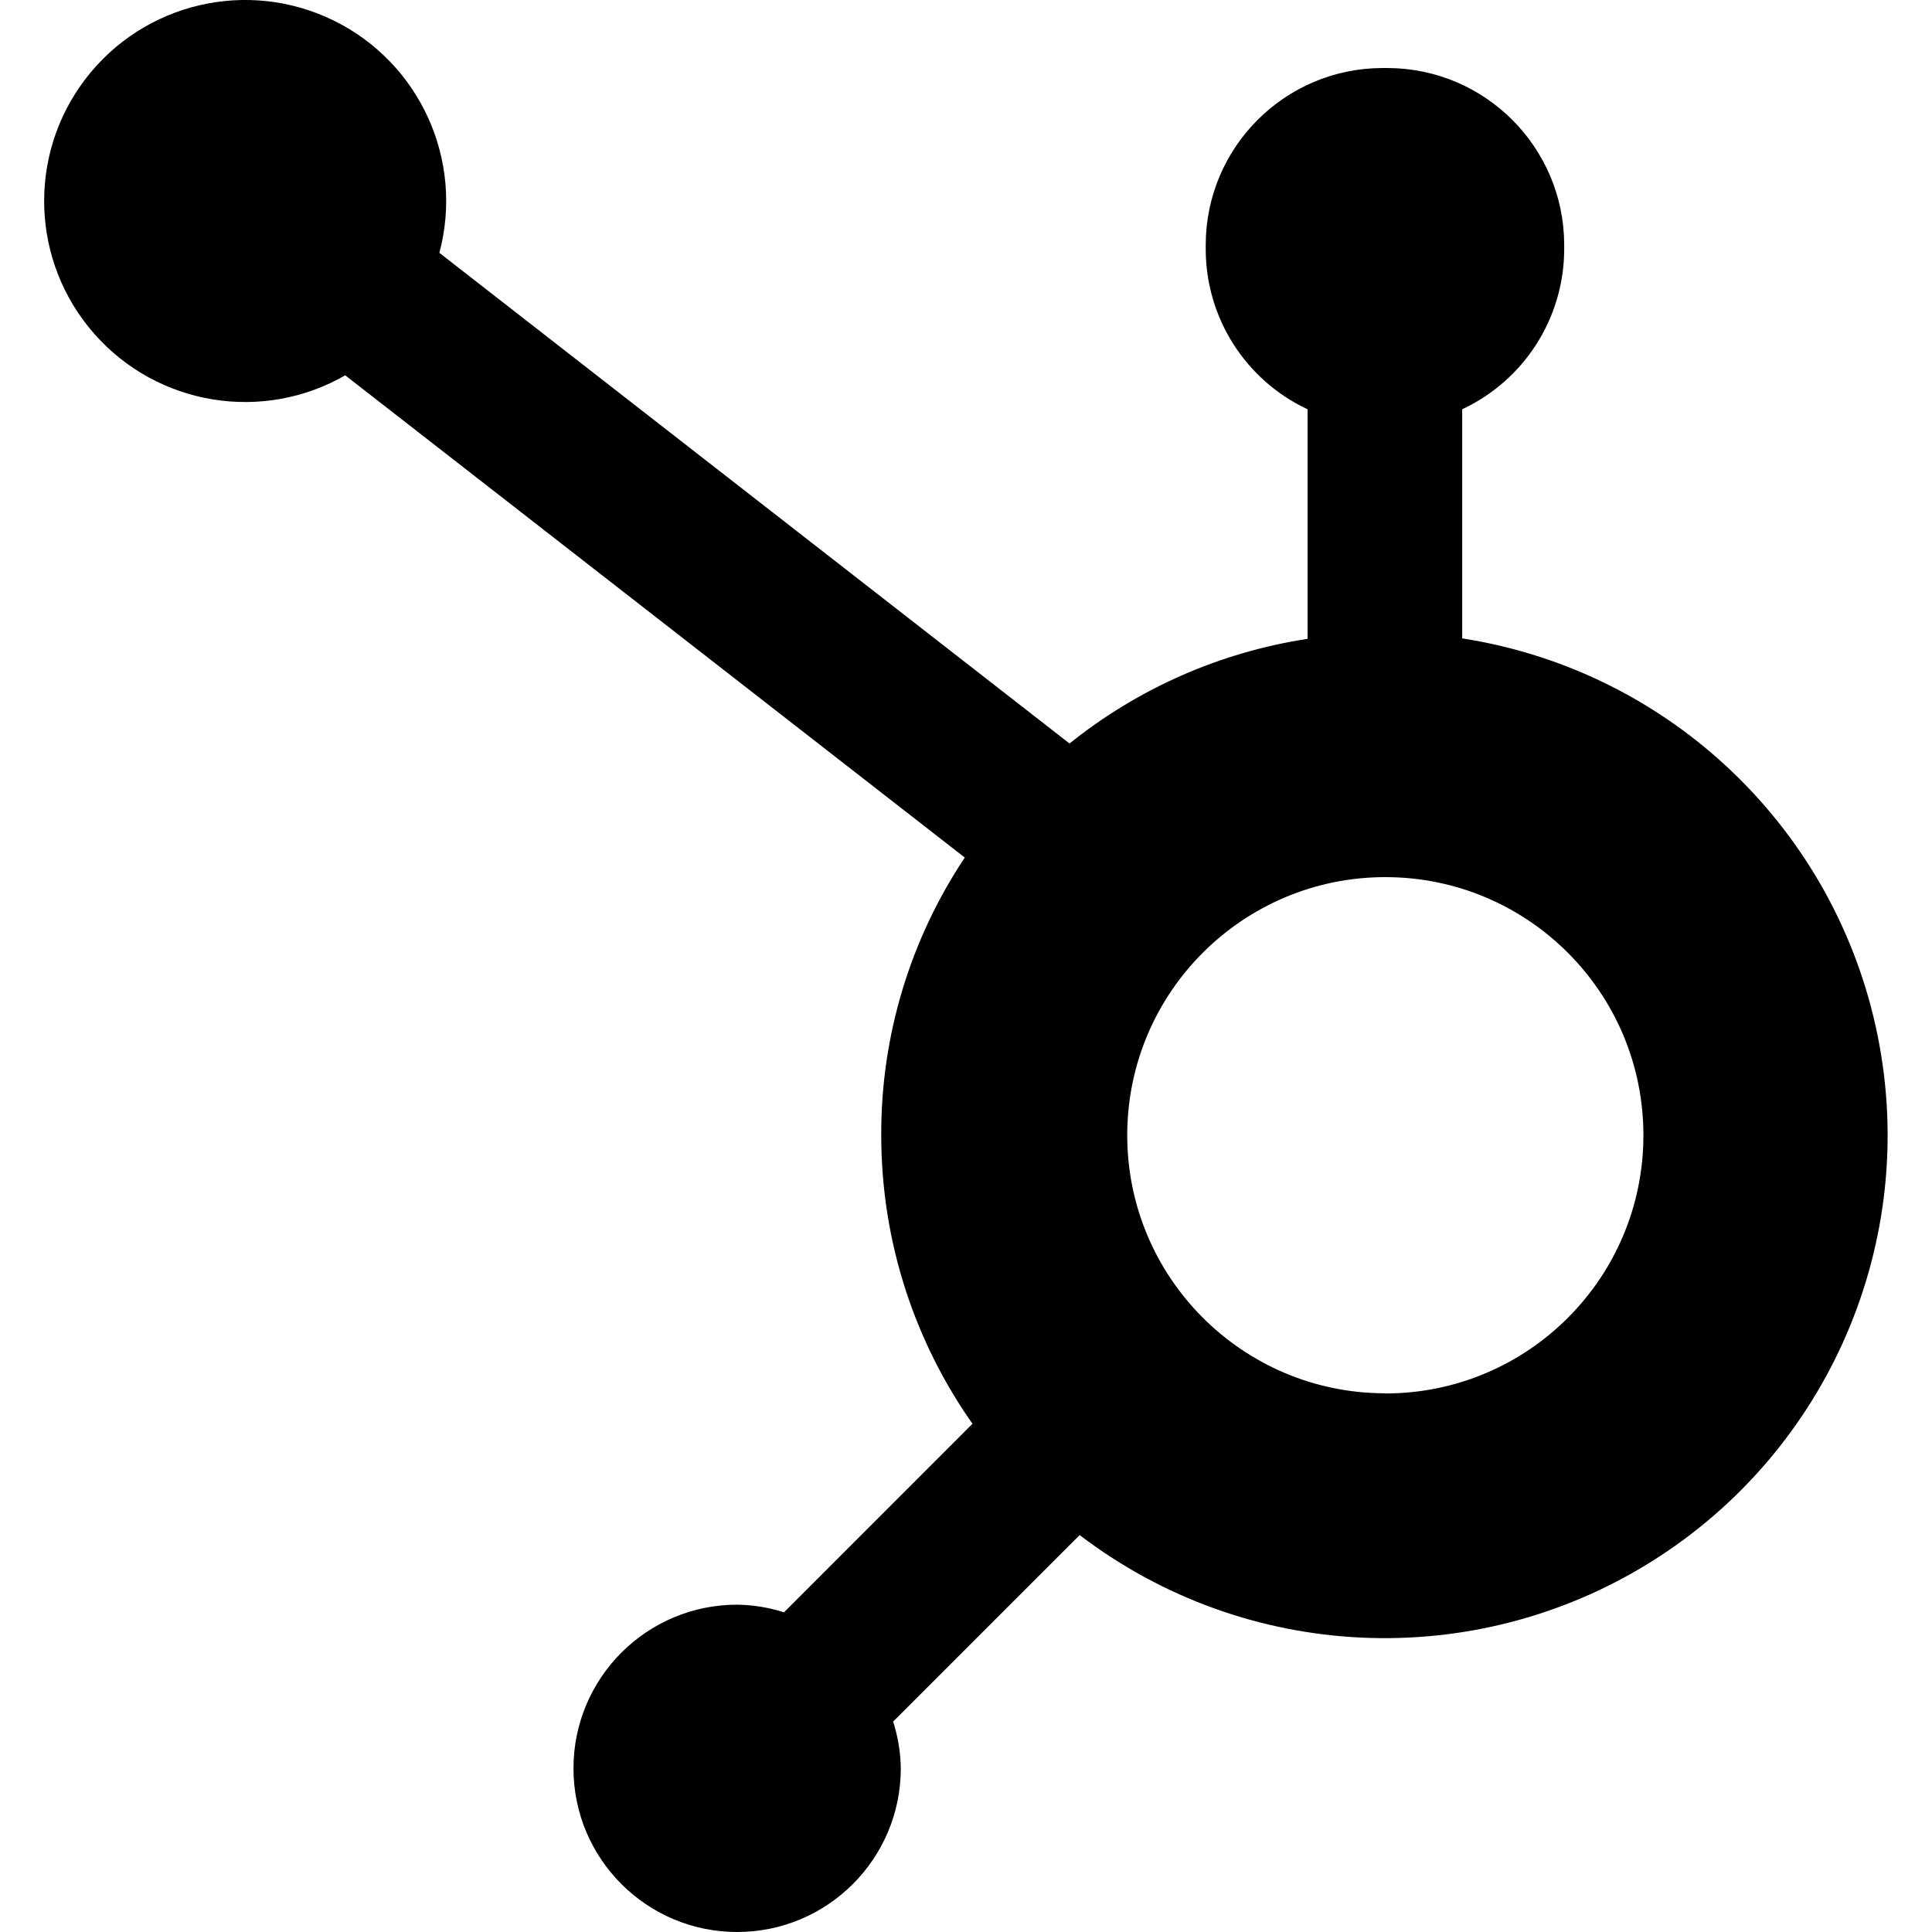
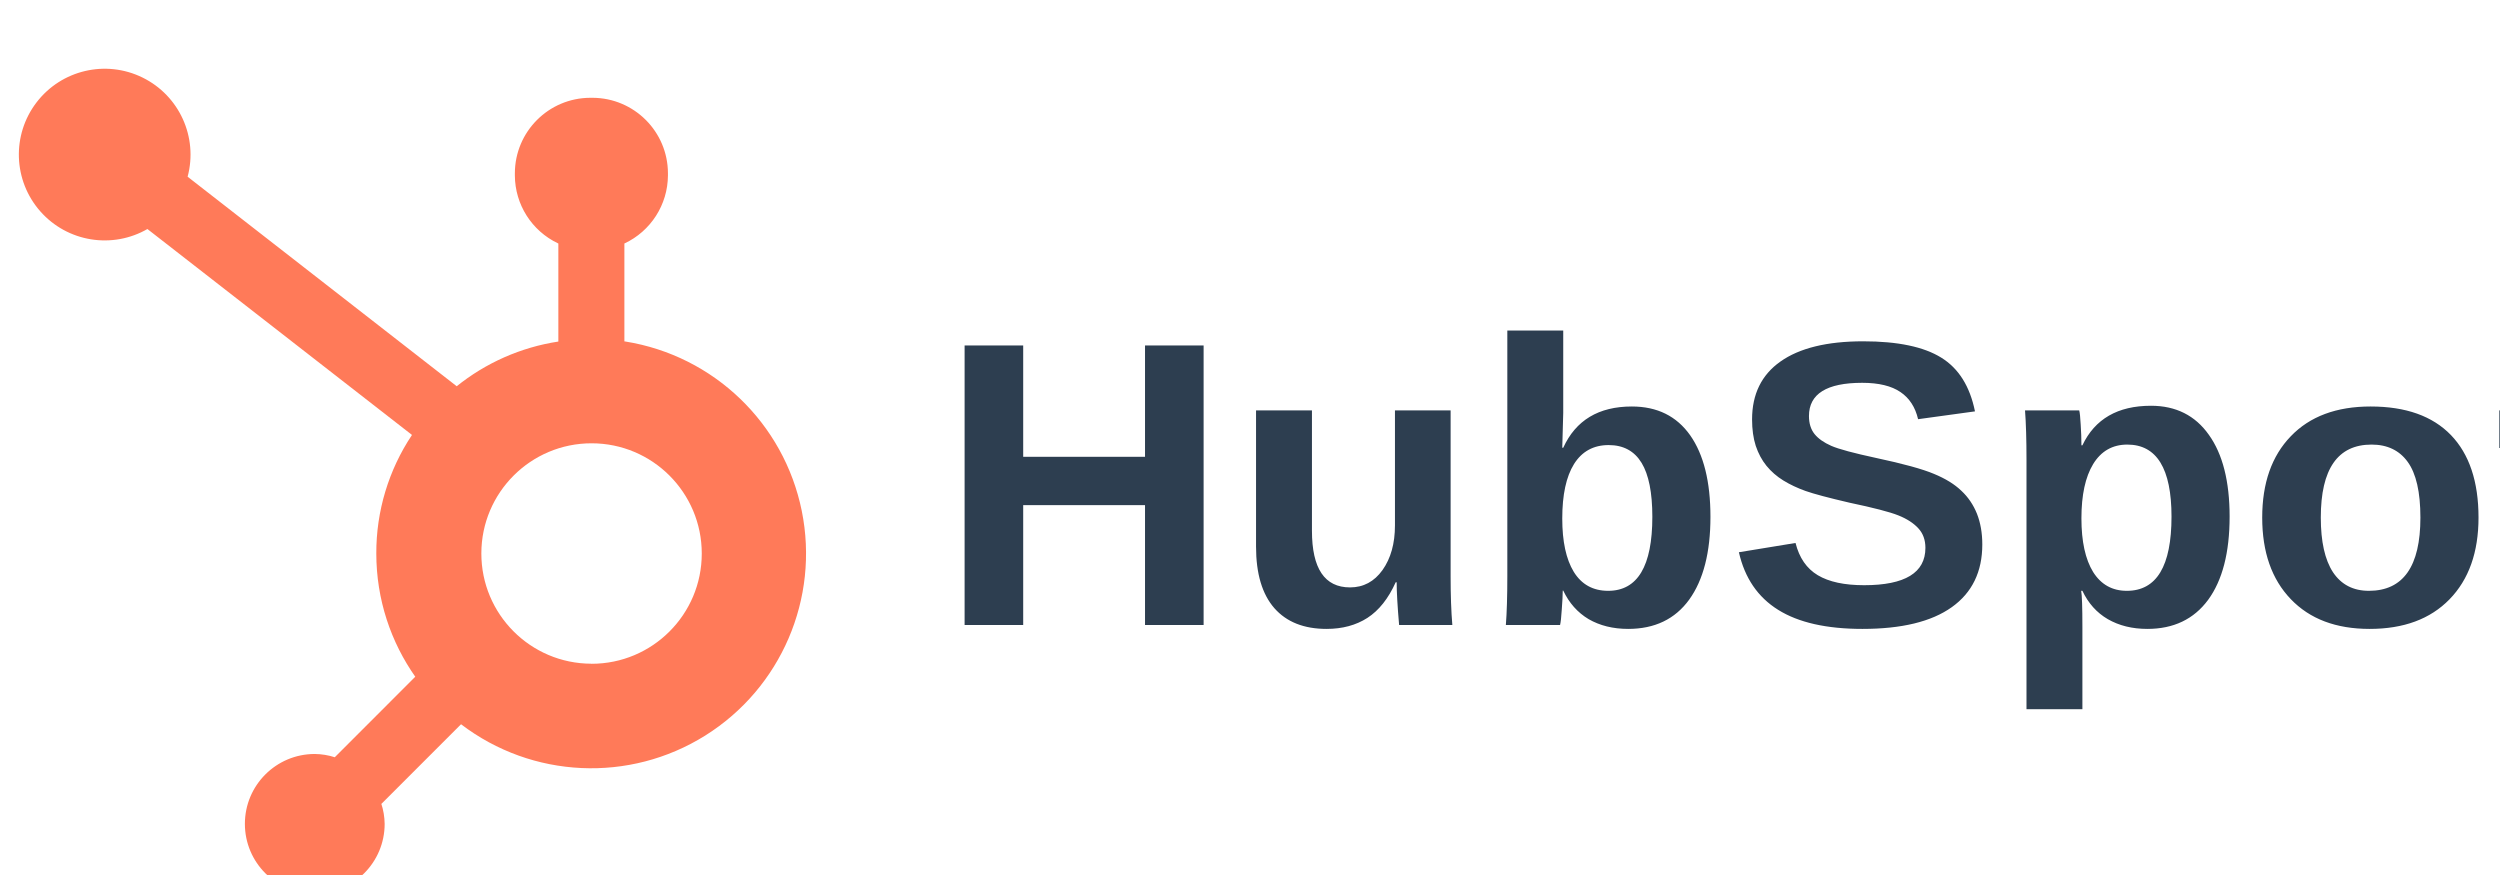
- <svg xmlns="http://www.w3.org/2000/svg" role="img" viewBox="0 0 24 24">
-   <path d="M18.164 7.93V5.084a2.198 2.198 0 001.267-1.978v-.067A2.2 2.2 0 0017.238.845h-.067a2.2 2.2 0 00-2.193 2.193v.067a2.196 2.196 0 001.252 1.973l.013.006v2.852a6.22 6.22 0 00-2.969 1.31l.012-.01-7.828-6.095A2.497 2.497 0 104.3 4.656l-.012.006 7.697 5.991a6.176 6.176 0 00-1.038 3.446c0 1.343.425 2.588 1.147 3.607l-.013-.02-2.342 2.343a1.968 1.968 0 00-.58-.095h-.002a2.033 2.033 0 102.033 2.033 1.978 1.978 0 00-.1-.595l.005.014 2.317-2.317a6.247 6.247 0 104.782-11.134l-.036-.005zm-.964 9.378a3.206 3.206 0 113.215-3.207v.002a3.206 3.206 0 01-3.207 3.207z" />
+ <svg xmlns="http://www.w3.org/2000/svg" viewBox="0 0 160 56">
+   <g transform="scale(2.2) translate(0, 2)">
+     <path d="M18.164 7.93V5.084a2.198 2.198 0 001.267-1.978v-.067A2.2 2.2 0 0017.238.845h-.067a2.2 2.2 0 00-2.193 2.193v.067a2.196 2.196 0 001.252 1.973l.013.006v2.852a6.22 6.22 0 00-2.969 1.31l.012-.01-7.828-6.095A2.497 2.497 0 104.3 4.656l-.012.006 7.697 5.991a6.176 6.176 0 00-1.038 3.446c0 1.343.425 2.588 1.147 3.607l-.013-.02-2.342 2.343a1.968 1.968 0 00-.58-.095h-.002a2.033 2.033 0 102.033 2.033 1.978 1.978 0 00-.1-.595l.005.014 2.317-2.317a6.247 6.247 0 104.782-11.134l-.036-.005zm-.964 9.378a3.206 3.206 0 113.215-3.207v.002a3.206 3.206 0 01-3.207 3.207z" fill="#FF7A59" />
+   </g>
+   <text x="60" y="40" font-family="Arial, Helvetica, sans-serif" font-weight="700" font-size="26" fill="#2D3E50">HubSpot</text>
</svg>
